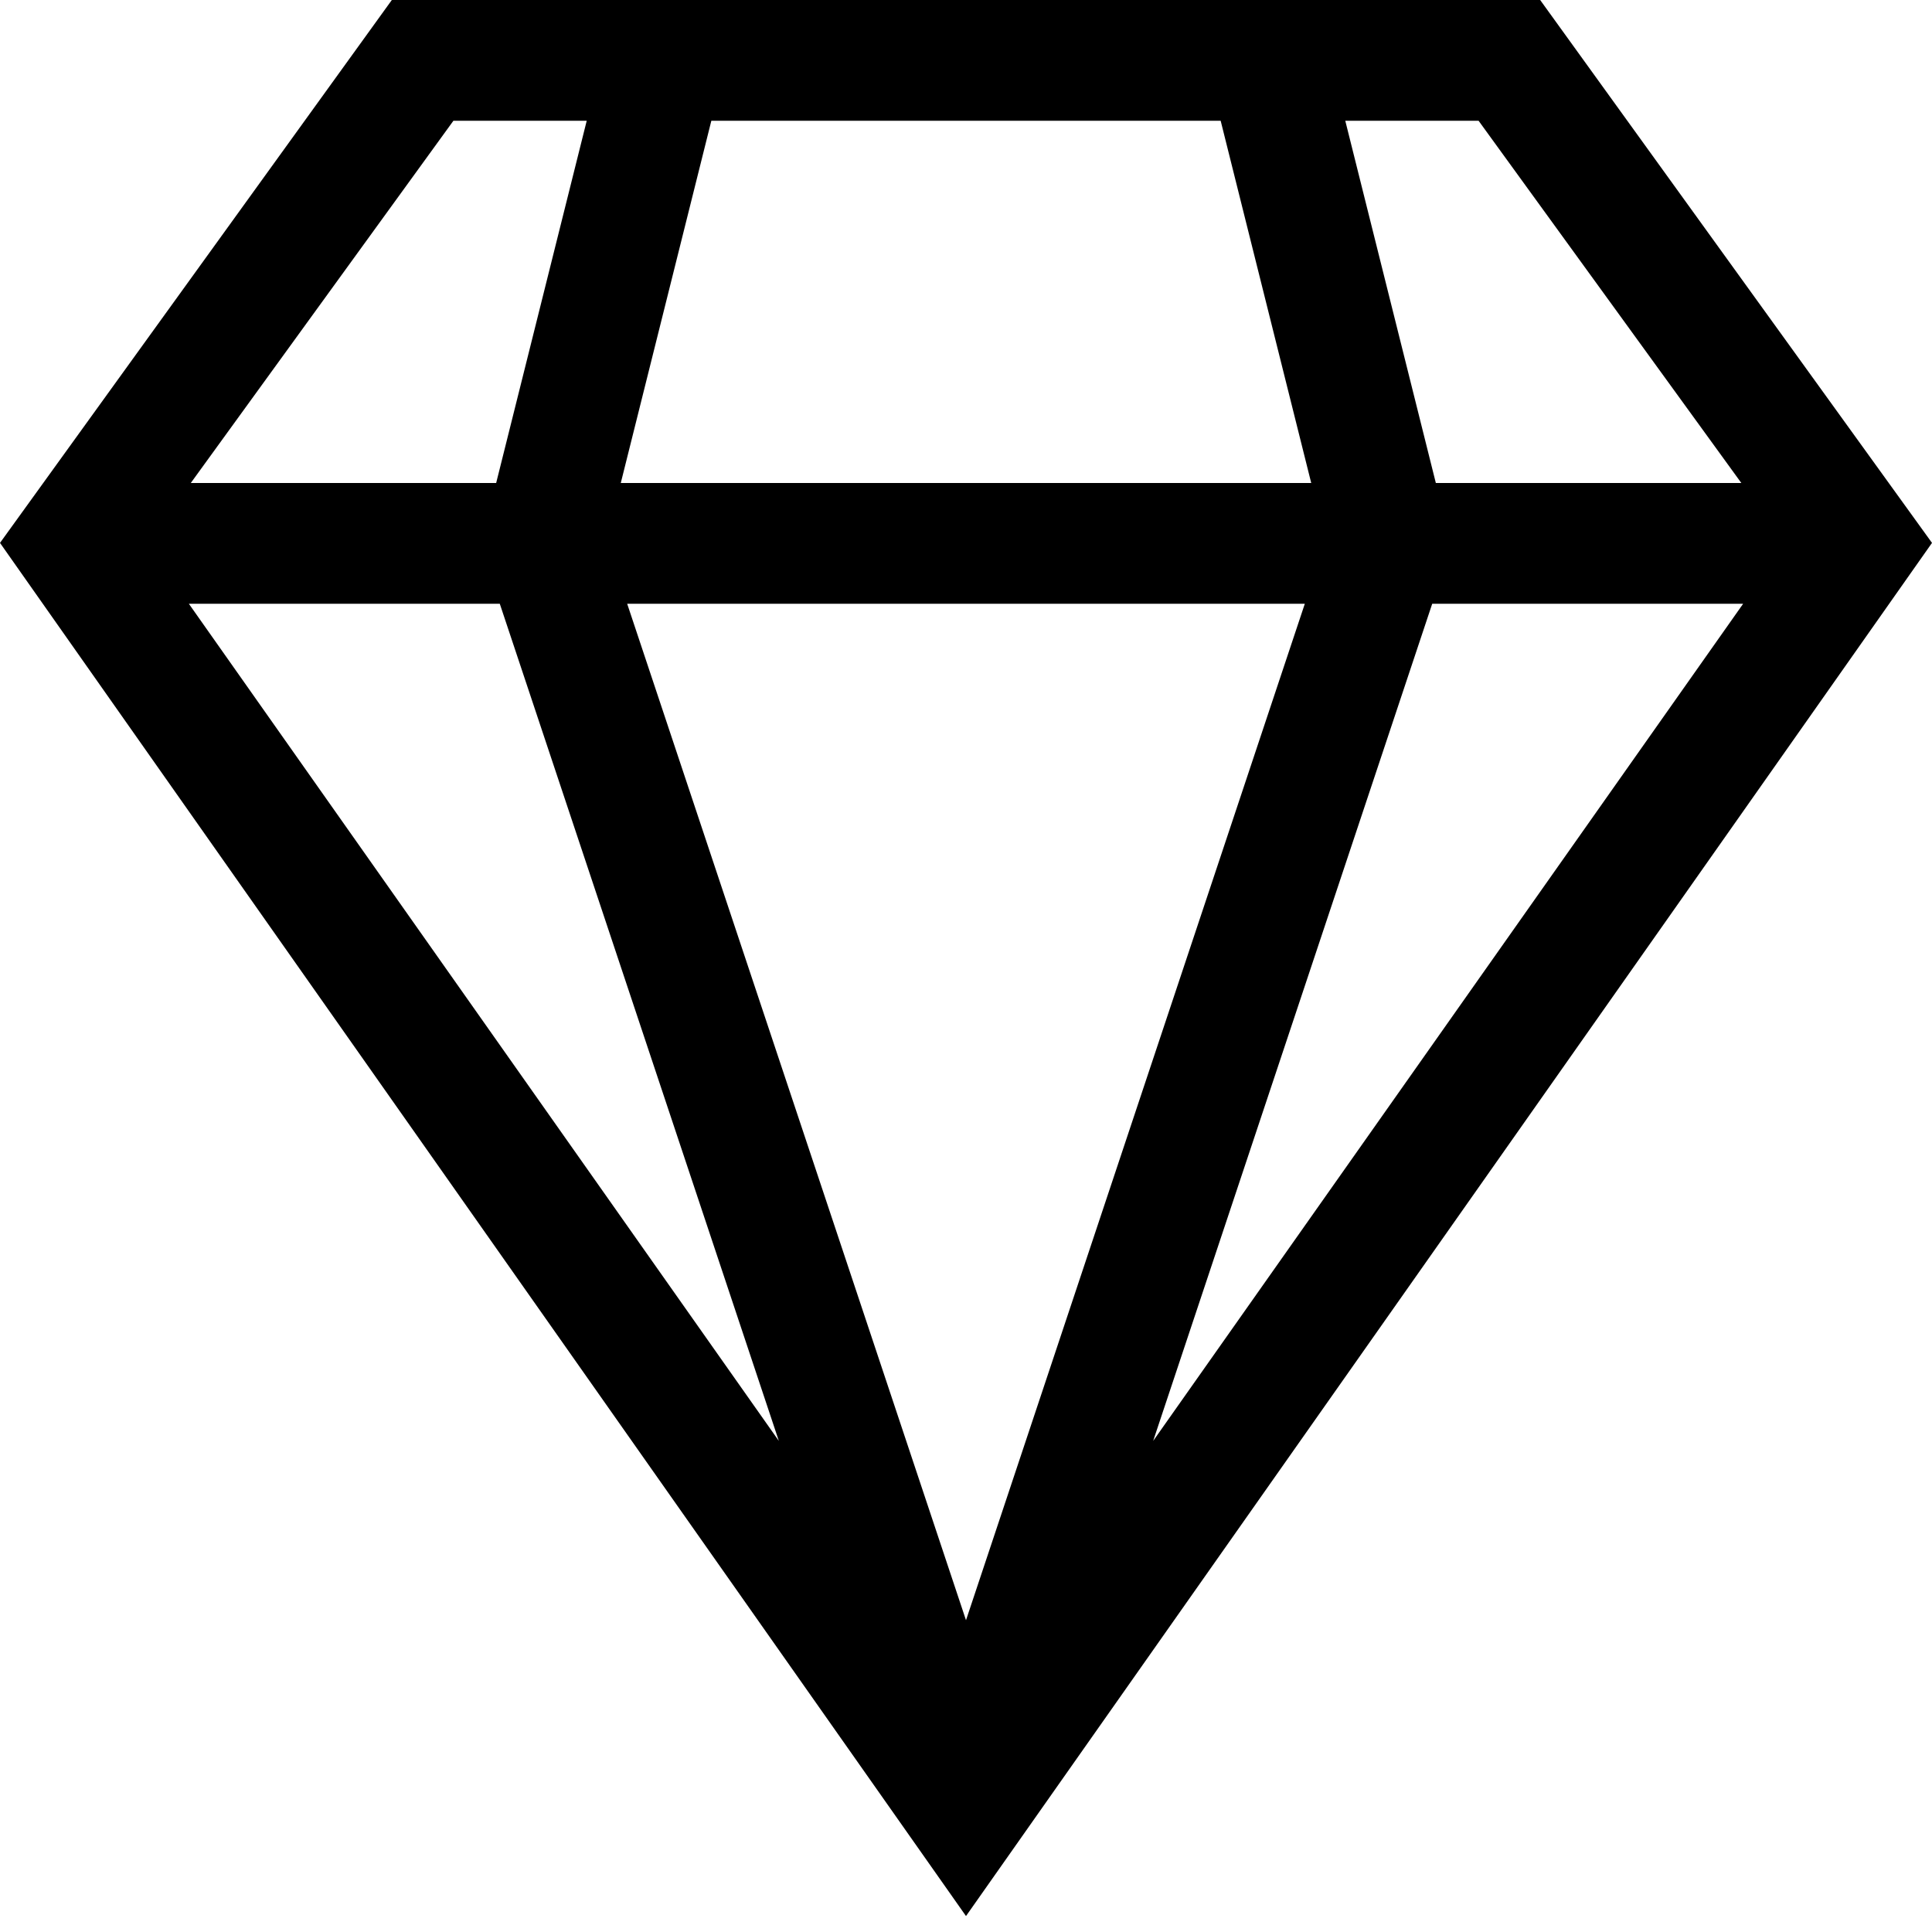
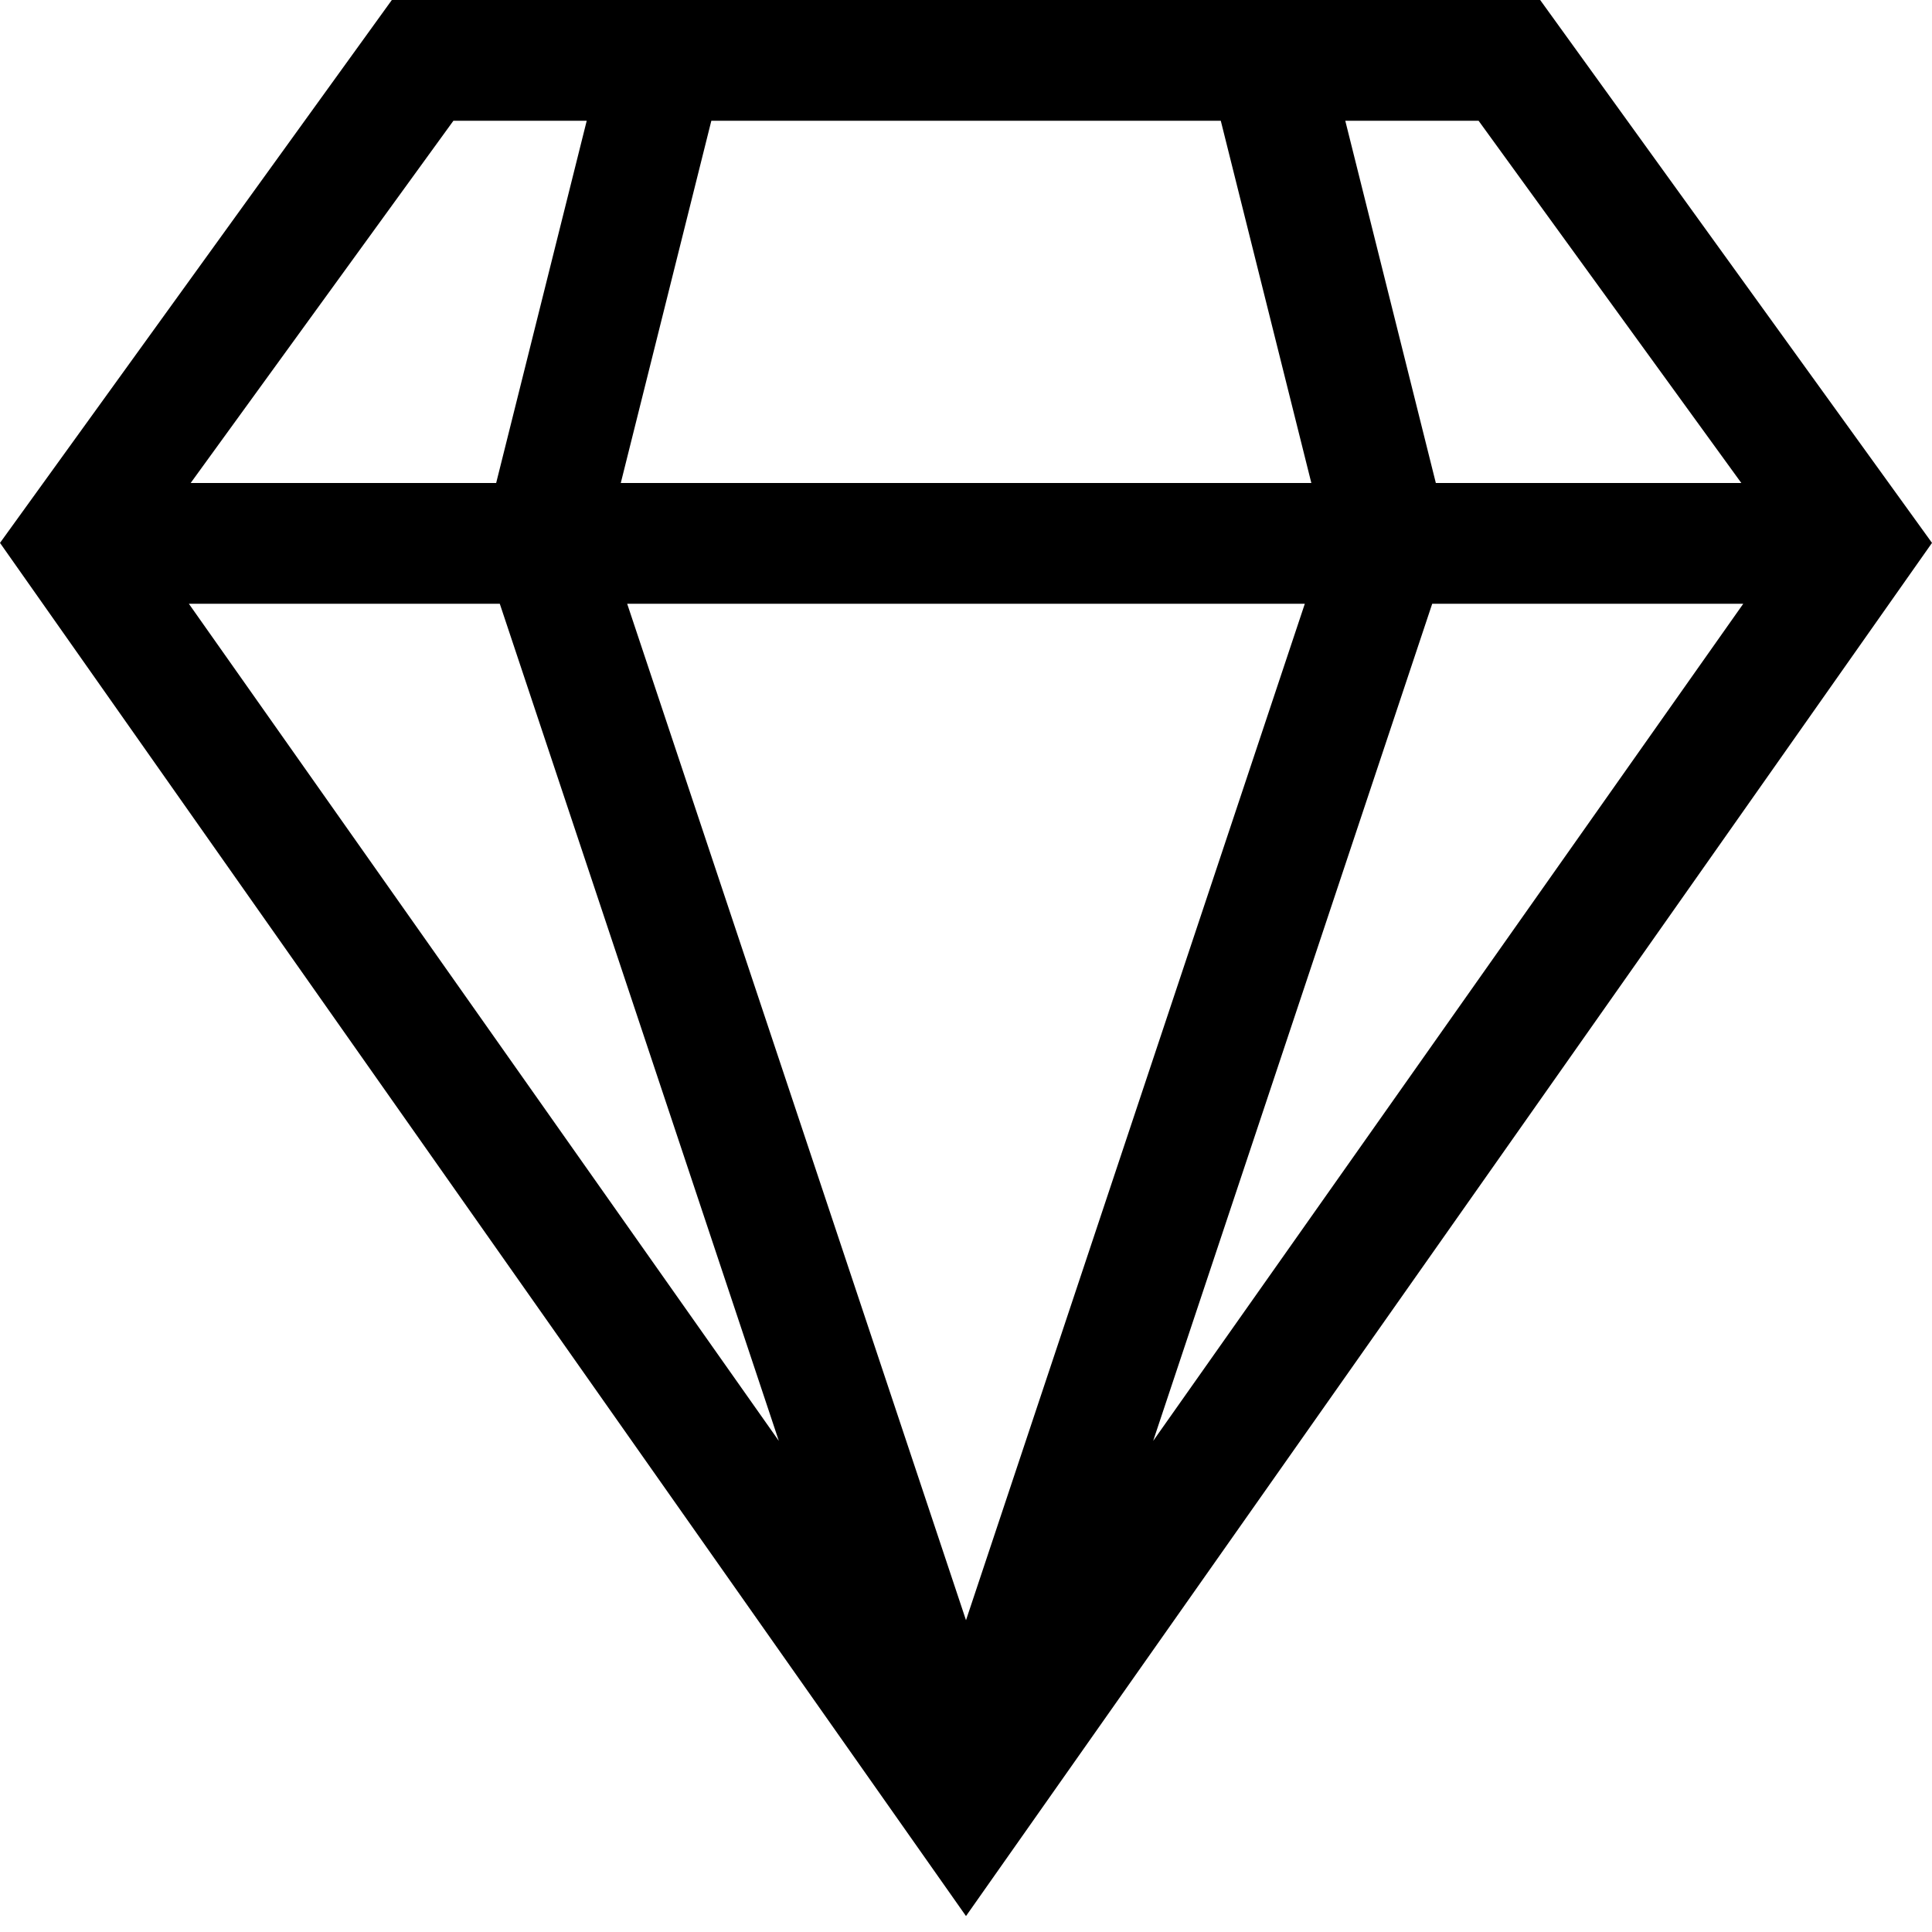
- <svg xmlns="http://www.w3.org/2000/svg" viewBox="0 0 16 16">
-   <path fill="none" d="M0 0h16v16H0z" />
-   <path d="M12.755 0h-9.51L0 4.496l8 11.372 8-11.372zM4.139 5l2.311 6.933L1.564 5zm6.667 0L8 13.418 5.194 5zM5.141 4l.75-3h4.218l.75 3zm6.72 1h2.575L9.55 11.933zm2.56-1h-2.53l-.75-3h1.104zM3.755 1h1.104l-.75 3H1.58z" />
+ <svg xmlns="http://www.w3.org/2000/svg" id="icons" viewBox="0 0 16 16">
+   <rect width="16" height="16" fill="none" />
+   <path d="M12.755,0H3.245L0,4.496l8,11.372,8-11.372L12.755,0ZM4.139,5l2.311,6.933L1.564,5h2.576ZM10.806,5l-2.806,8.418-2.806-8.418h5.613ZM5.141,4l.75-3h4.219l.75,3h-5.719ZM11.861,5h2.576l-4.887,6.933,2.311-6.933ZM14.421,4h-2.53l-.75-3h1.104l2.176,3ZM3.755,1h1.104l-.75,3H1.579L3.755,1Z" />
</svg>
